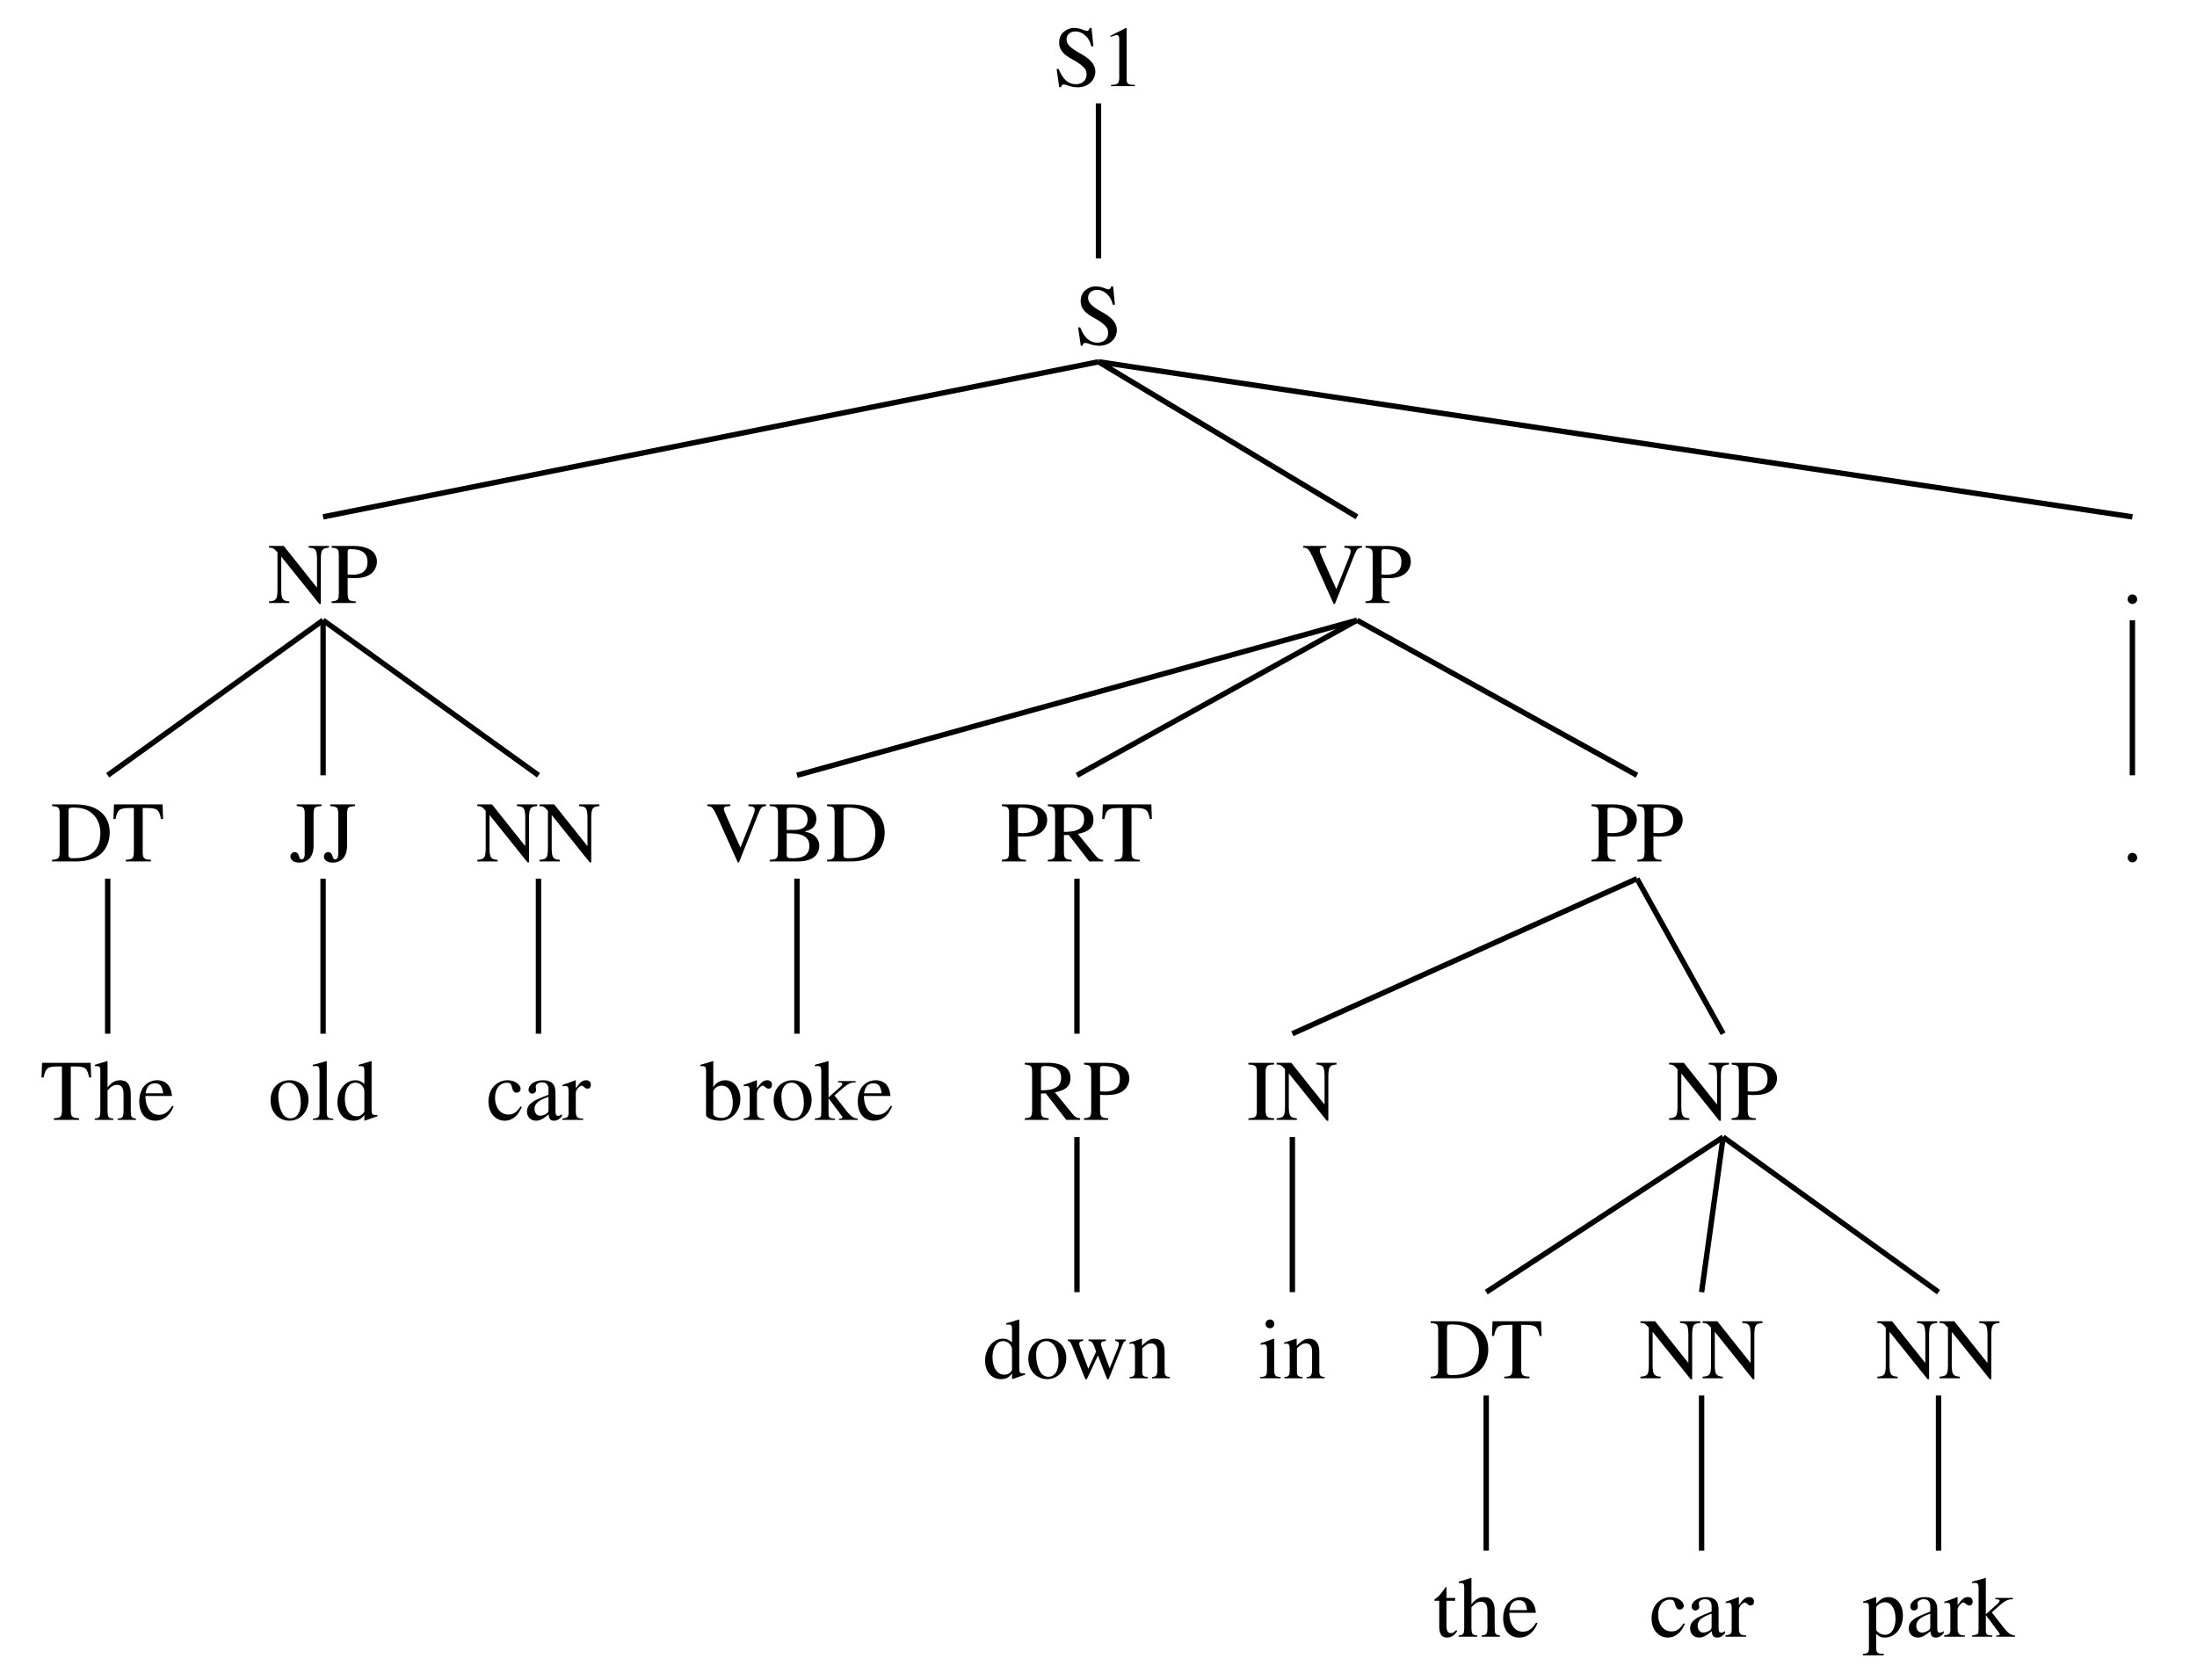
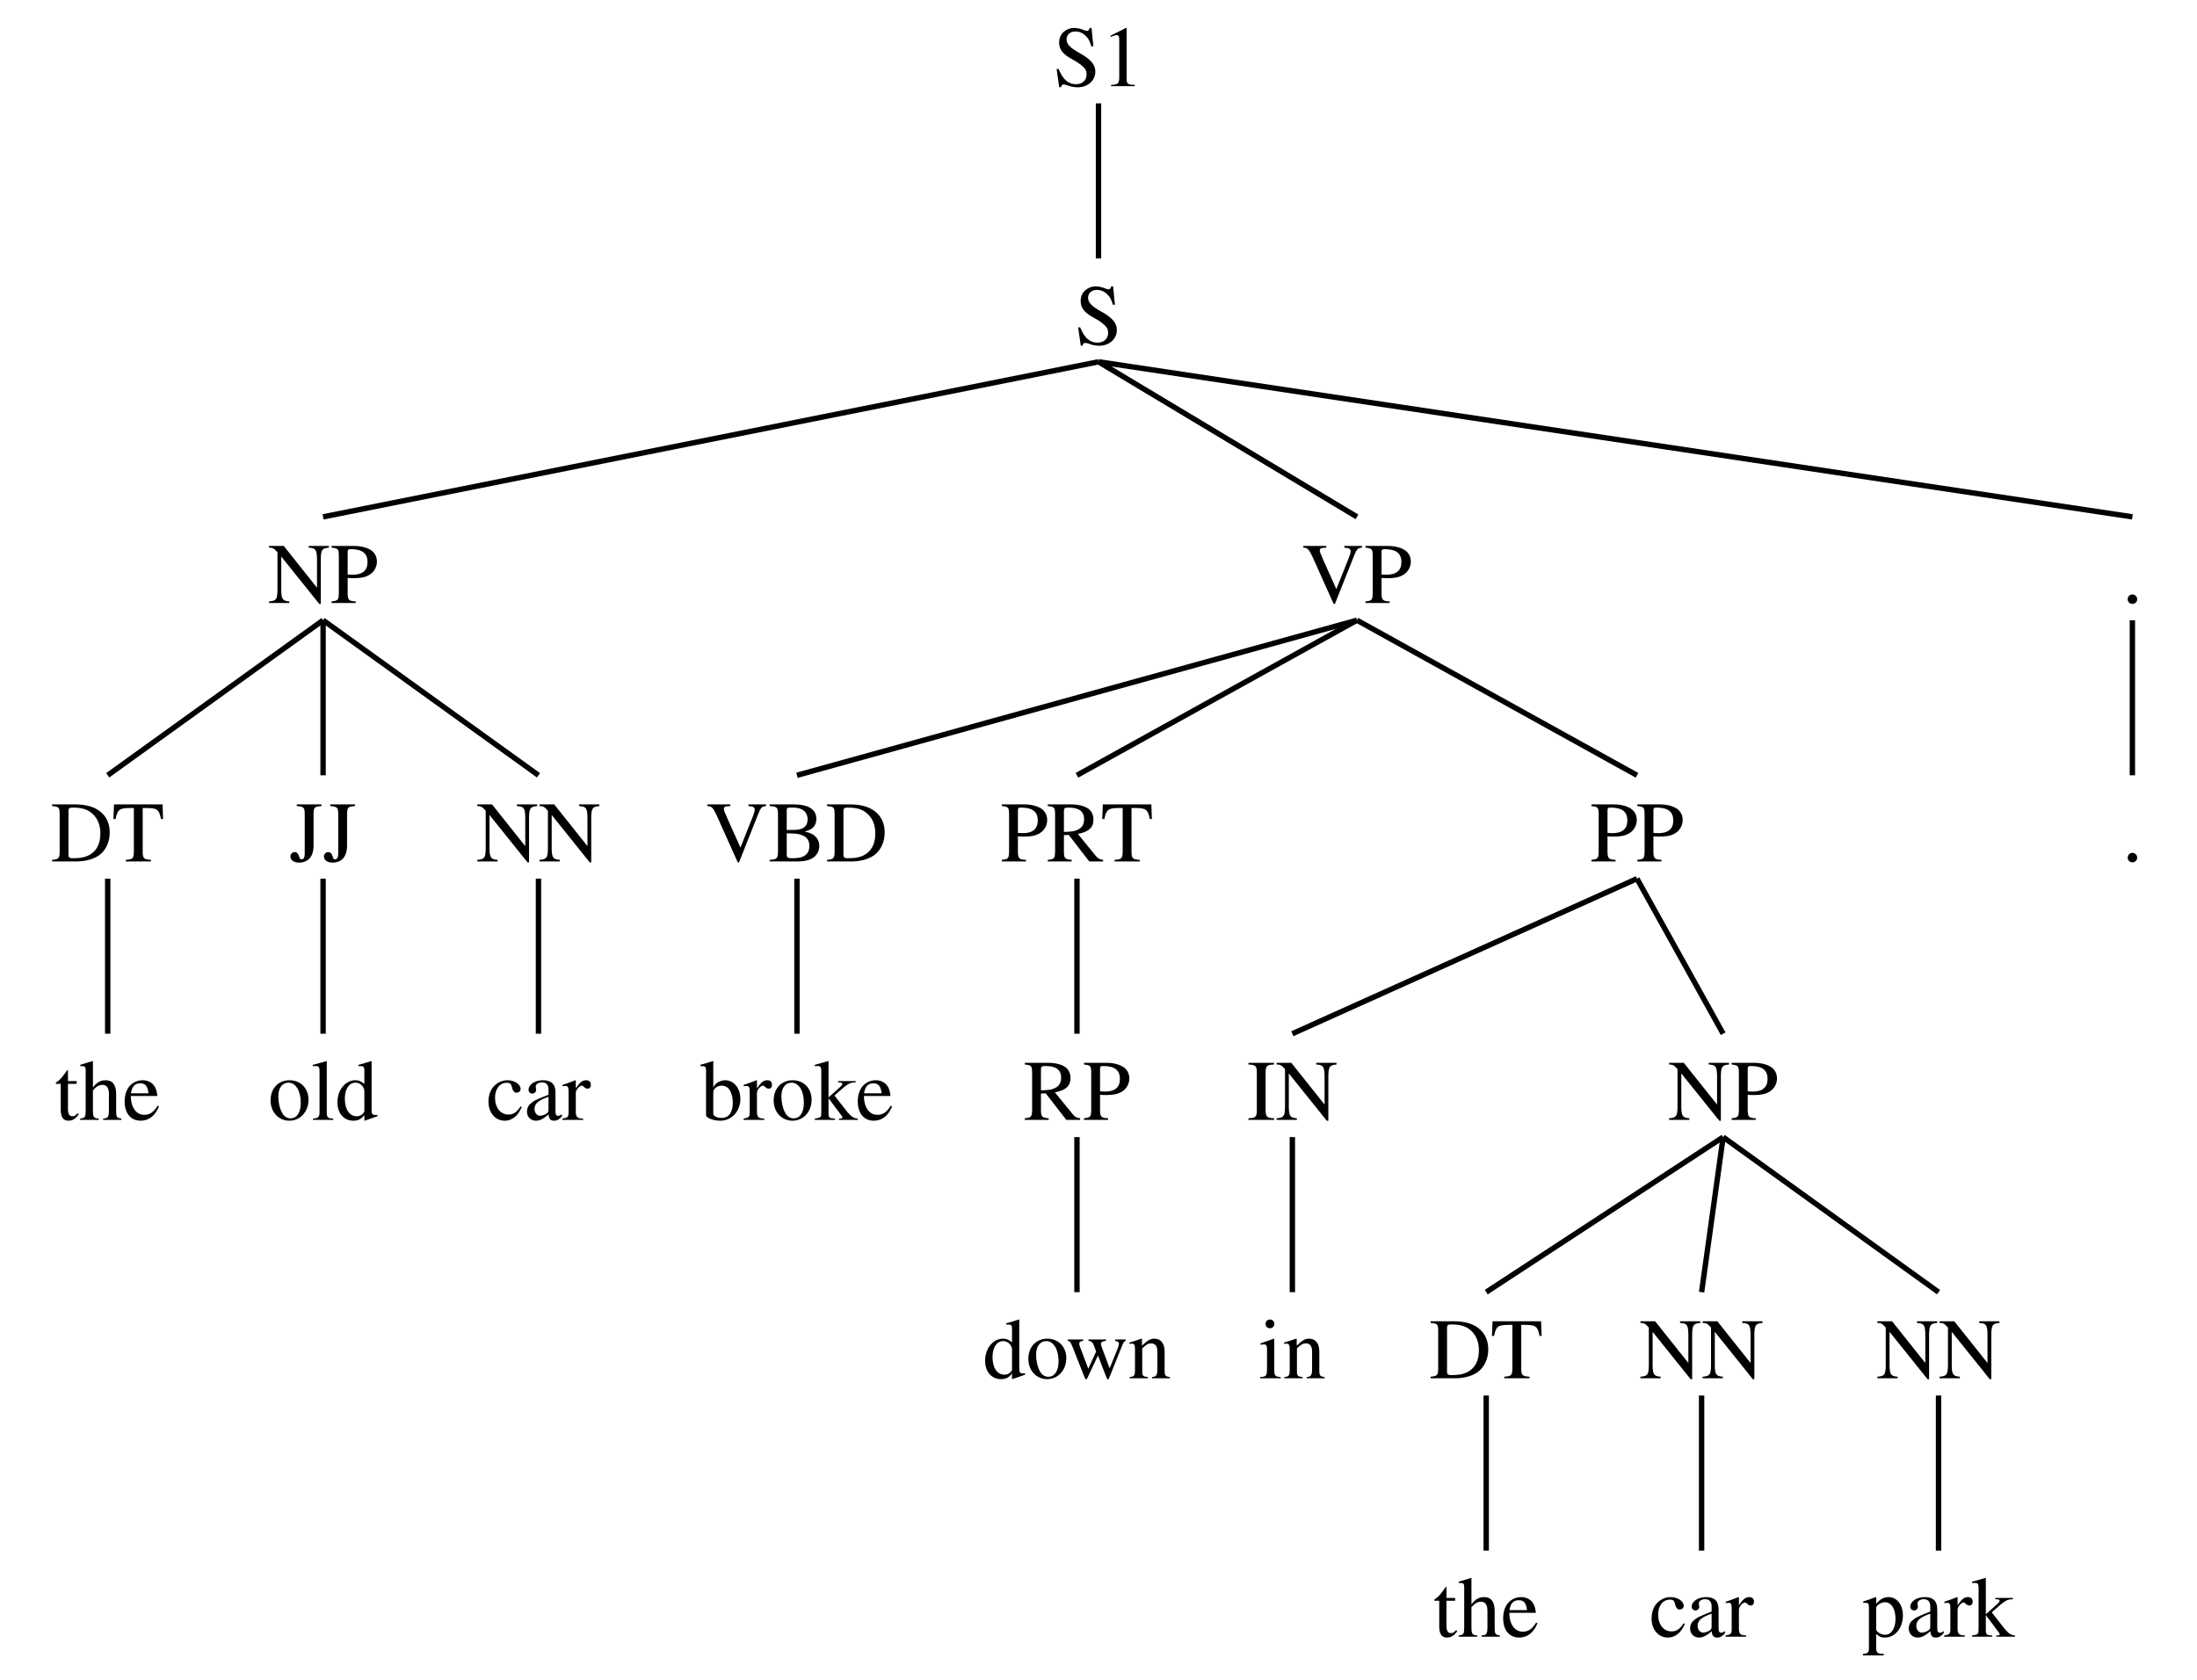
<svg xmlns="http://www.w3.org/2000/svg" baseProfile="full" height="312px" preserveAspectRatio="xMidYMid meet" style="font-family: times, serif; font-weight: normal; font-style: normal; font-size: 16px;" version="1.1" viewBox="0,0,408.0,312.0" width="408px">
  <defs />
  <svg width="100%" x="0" y="0px">
    <defs />
    <text text-anchor="middle" x="50%" y="16px">S1</text>
  </svg>
  <svg width="100%" x="0%" y="48px">
    <defs />
    <svg width="100%" x="0" y="0px">
      <defs />
      <text text-anchor="middle" x="50%" y="16px">S</text>
    </svg>
    <svg width="29.412%" x="0%" y="48px">
      <defs />
      <svg width="100%" x="0" y="0px">
        <defs />
        <text text-anchor="middle" x="50%" y="16px">NP</text>
      </svg>
      <svg width="33.333%" x="0%" y="48px">
        <defs />
        <svg width="100%" x="0" y="0px">
          <defs />
          <text text-anchor="middle" x="50%" y="16px">DT</text>
        </svg>
        <svg width="100%" x="0%" y="48px">
          <defs />
          <svg width="100%" x="0" y="0px">
            <defs />
-             <text text-anchor="middle" x="50%" y="16px">The</text>
+             <text text-anchor="middle" x="50%" y="16px">the</text>
          </svg>
        </svg>
        <line stroke="black" x1="50%" x2="50%" y1="19.2px" y2="48px" />
      </svg>
      <line stroke="black" x1="50%" x2="16.667%" y1="19.2px" y2="48px" />
      <svg width="33.333%" x="33.333%" y="48px">
        <defs />
        <svg width="100%" x="0" y="0px">
          <defs />
          <text text-anchor="middle" x="50%" y="16px">JJ</text>
        </svg>
        <svg width="100%" x="0%" y="48px">
          <defs />
          <svg width="100%" x="0" y="0px">
            <defs />
            <text text-anchor="middle" x="50%" y="16px">old</text>
          </svg>
        </svg>
        <line stroke="black" x1="50%" x2="50%" y1="19.2px" y2="48px" />
      </svg>
      <line stroke="black" x1="50%" x2="50%" y1="19.2px" y2="48px" />
      <svg width="33.333%" x="66.667%" y="48px">
        <defs />
        <svg width="100%" x="0" y="0px">
          <defs />
          <text text-anchor="middle" x="50%" y="16px">NN</text>
        </svg>
        <svg width="100%" x="0%" y="48px">
          <defs />
          <svg width="100%" x="0" y="0px">
            <defs />
            <text text-anchor="middle" x="50%" y="16px">car</text>
          </svg>
        </svg>
        <line stroke="black" x1="50%" x2="50%" y1="19.2px" y2="48px" />
      </svg>
      <line stroke="black" x1="50%" x2="83.333%" y1="19.2px" y2="48px" />
    </svg>
    <line stroke="black" x1="50%" x2="14.706%" y1="19.2px" y2="48px" />
    <svg width="64.706%" x="29.412%" y="48px">
      <defs />
      <svg width="100%" x="0" y="0px">
        <defs />
        <text text-anchor="middle" x="50%" y="16px">VP</text>
      </svg>
      <svg width="21.212%" x="0%" y="48px">
        <defs />
        <svg width="100%" x="0" y="0px">
          <defs />
          <text text-anchor="middle" x="50%" y="16px">VBD</text>
        </svg>
        <svg width="100%" x="0%" y="48px">
          <defs />
          <svg width="100%" x="0" y="0px">
            <defs />
            <text text-anchor="middle" x="50%" y="16px">broke</text>
          </svg>
        </svg>
        <line stroke="black" x1="50%" x2="50%" y1="19.2px" y2="48px" />
      </svg>
      <line stroke="black" x1="50%" x2="10.606%" y1="19.2px" y2="48px" />
      <svg width="18.182%" x="21.212%" y="48px">
        <defs />
        <svg width="100%" x="0" y="0px">
          <defs />
          <text text-anchor="middle" x="50%" y="16px">PRT</text>
        </svg>
        <svg width="100%" x="0%" y="48px">
          <defs />
          <svg width="100%" x="0" y="0px">
            <defs />
            <text text-anchor="middle" x="50%" y="16px">RP</text>
          </svg>
          <svg width="100%" x="0%" y="48px">
            <defs />
            <svg width="100%" x="0" y="0px">
              <defs />
              <text text-anchor="middle" x="50%" y="16px">down</text>
            </svg>
          </svg>
          <line stroke="black" x1="50%" x2="50%" y1="19.2px" y2="48px" />
        </svg>
        <line stroke="black" x1="50%" x2="50%" y1="19.2px" y2="48px" />
      </svg>
      <line stroke="black" x1="50%" x2="30.303%" y1="19.2px" y2="48px" />
      <svg width="60.606%" x="39.394%" y="48px">
        <defs />
        <svg width="100%" x="0" y="0px">
          <defs />
          <text text-anchor="middle" x="50%" y="16px">PP</text>
        </svg>
        <svg width="20%" x="0%" y="48px">
          <defs />
          <svg width="100%" x="0" y="0px">
            <defs />
            <text text-anchor="middle" x="50%" y="16px">IN</text>
          </svg>
          <svg width="100%" x="0%" y="48px">
            <defs />
            <svg width="100%" x="0" y="0px">
              <defs />
              <text text-anchor="middle" x="50%" y="16px">in</text>
            </svg>
          </svg>
          <line stroke="black" x1="50%" x2="50%" y1="19.2px" y2="48px" />
        </svg>
        <line stroke="black" x1="50%" x2="10%" y1="19.2px" y2="48px" />
        <svg width="80%" x="20%" y="48px">
          <defs />
          <svg width="100%" x="0" y="0px">
            <defs />
            <text text-anchor="middle" x="50%" y="16px">NP</text>
          </svg>
          <svg width="31.25%" x="0%" y="48px">
            <defs />
            <svg width="100%" x="0" y="0px">
              <defs />
              <text text-anchor="middle" x="50%" y="16px">DT</text>
            </svg>
            <svg width="100%" x="0%" y="48px">
              <defs />
              <svg width="100%" x="0" y="0px">
                <defs />
                <text text-anchor="middle" x="50%" y="16px">the</text>
              </svg>
            </svg>
            <line stroke="black" x1="50%" x2="50%" y1="19.2px" y2="48px" />
          </svg>
          <line stroke="black" x1="50%" x2="15.625%" y1="19.2px" y2="48px" />
          <svg width="31.25%" x="31.25%" y="48px">
            <defs />
            <svg width="100%" x="0" y="0px">
              <defs />
              <text text-anchor="middle" x="50%" y="16px">NN</text>
            </svg>
            <svg width="100%" x="0%" y="48px">
              <defs />
              <svg width="100%" x="0" y="0px">
                <defs />
                <text text-anchor="middle" x="50%" y="16px">car</text>
              </svg>
            </svg>
            <line stroke="black" x1="50%" x2="50%" y1="19.2px" y2="48px" />
          </svg>
          <line stroke="black" x1="50%" x2="46.875%" y1="19.2px" y2="48px" />
          <svg width="37.5%" x="62.5%" y="48px">
            <defs />
            <svg width="100%" x="0" y="0px">
              <defs />
              <text text-anchor="middle" x="50%" y="16px">NN</text>
            </svg>
            <svg width="100%" x="0%" y="48px">
              <defs />
              <svg width="100%" x="0" y="0px">
                <defs />
                <text text-anchor="middle" x="50%" y="16px">park</text>
              </svg>
            </svg>
            <line stroke="black" x1="50%" x2="50%" y1="19.2px" y2="48px" />
          </svg>
          <line stroke="black" x1="50%" x2="81.25%" y1="19.2px" y2="48px" />
        </svg>
        <line stroke="black" x1="50%" x2="60%" y1="19.2px" y2="48px" />
      </svg>
      <line stroke="black" x1="50%" x2="69.697%" y1="19.2px" y2="48px" />
    </svg>
    <line stroke="black" x1="50%" x2="61.765%" y1="19.2px" y2="48px" />
    <svg width="5.882%" x="94.118%" y="48px">
      <defs />
      <svg width="100%" x="0" y="0px">
        <defs />
        <text text-anchor="middle" x="50%" y="16px">.</text>
      </svg>
      <svg width="100%" x="0%" y="48px">
        <defs />
        <svg width="100%" x="0" y="0px">
          <defs />
          <text text-anchor="middle" x="50%" y="16px">.</text>
        </svg>
      </svg>
      <line stroke="black" x1="50%" x2="50%" y1="19.2px" y2="48px" />
    </svg>
    <line stroke="black" x1="50%" x2="97.059%" y1="19.2px" y2="48px" />
  </svg>
  <line stroke="black" x1="50%" x2="50%" y1="19.2px" y2="48px" />
</svg>
